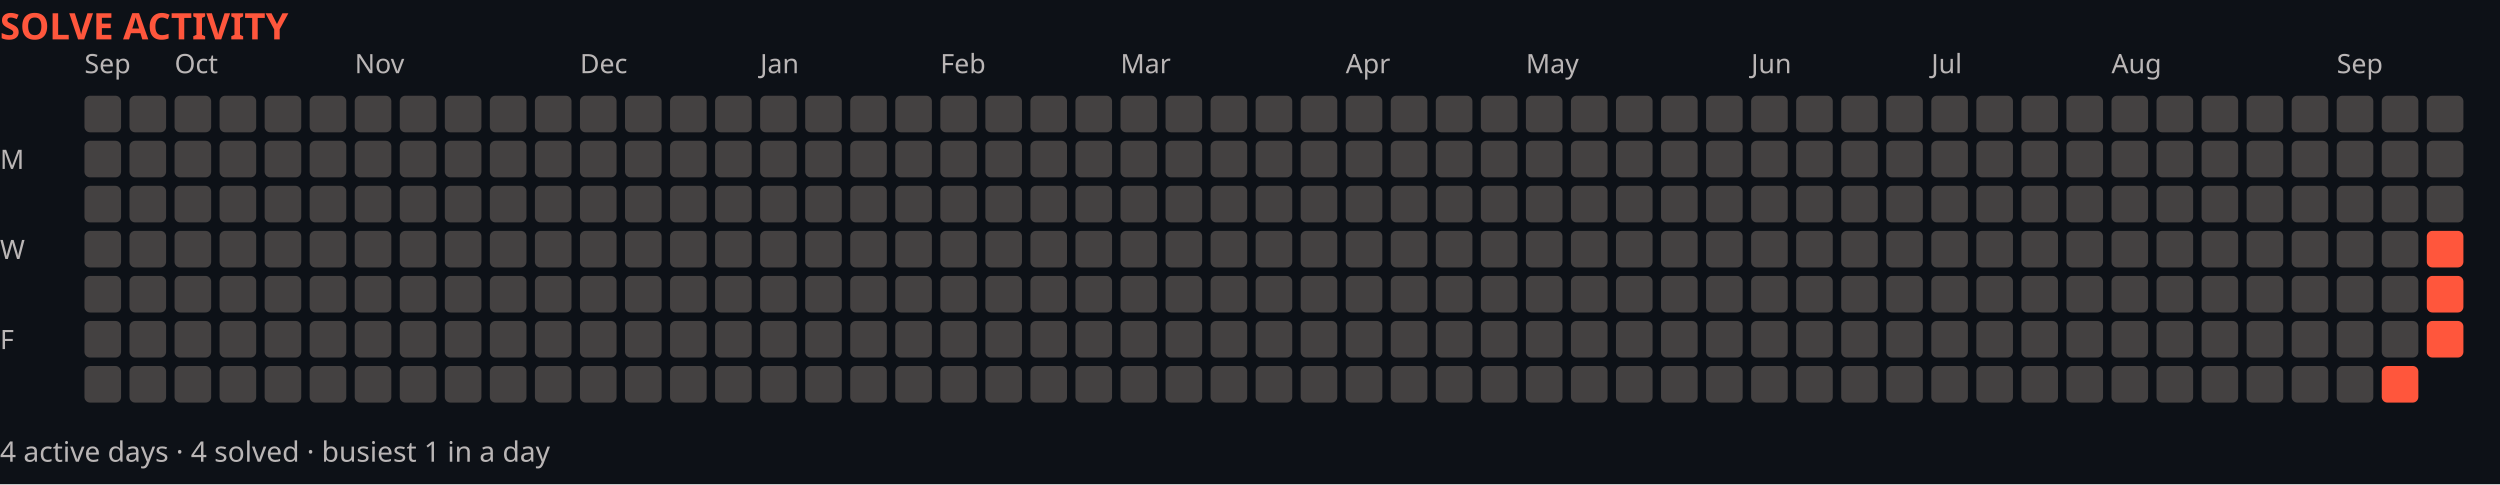
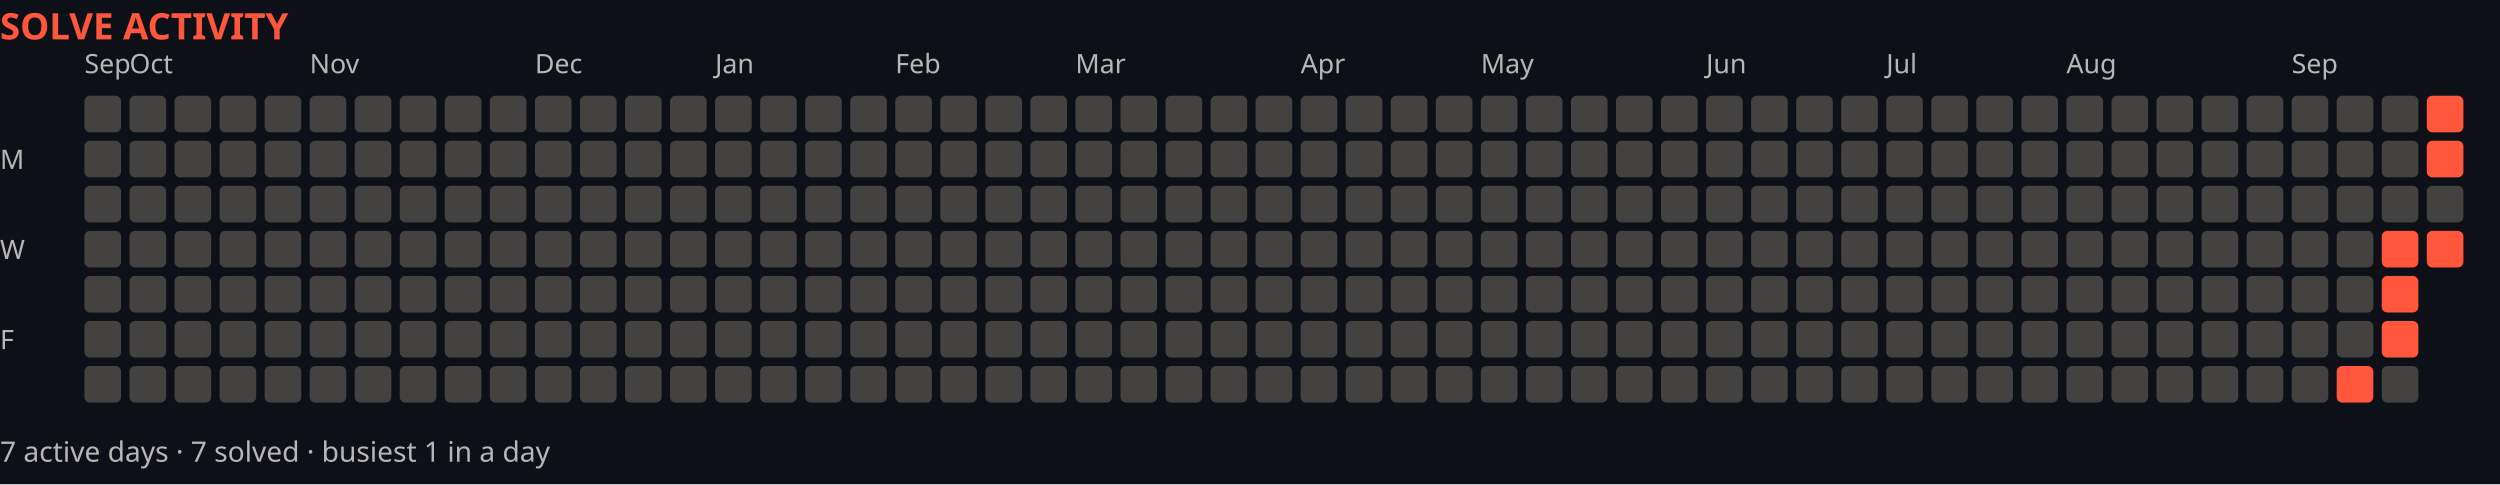
<svg xmlns="http://www.w3.org/2000/svg" width="888" height="172" viewBox="0 0 888 172" role="img" aria-label="Solve activity over the last year">
  <rect width="888" height="172" fill="#0d1117" />
  <text x="0" y="14" font-family="system-ui,sans-serif" font-size="13" font-weight="700" fill="#ff563c">SOLVE ACTIVITY</text>
  <text x="30" y="26" font-family="system-ui,sans-serif" font-size="9.5" fill="#bab6b6">Sep</text>
-   <text x="62" y="26" font-family="system-ui,sans-serif" font-size="9.5" fill="#bab6b6">Oct</text>
-   <text x="126" y="26" font-family="system-ui,sans-serif" font-size="9.5" fill="#bab6b6">Nov</text>
-   <text x="206" y="26" font-family="system-ui,sans-serif" font-size="9.5" fill="#bab6b6">Dec</text>
-   <text x="270" y="26" font-family="system-ui,sans-serif" font-size="9.5" fill="#bab6b6">Jan</text>
-   <text x="334" y="26" font-family="system-ui,sans-serif" font-size="9.5" fill="#bab6b6">Feb</text>
-   <text x="398" y="26" font-family="system-ui,sans-serif" font-size="9.5" fill="#bab6b6">Mar</text>
-   <text x="478" y="26" font-family="system-ui,sans-serif" font-size="9.5" fill="#bab6b6">Apr</text>
-   <text x="542" y="26" font-family="system-ui,sans-serif" font-size="9.5" fill="#bab6b6">May</text>
-   <text x="622" y="26" font-family="system-ui,sans-serif" font-size="9.5" fill="#bab6b6">Jun</text>
-   <text x="686" y="26" font-family="system-ui,sans-serif" font-size="9.5" fill="#bab6b6">Jul</text>
-   <text x="750" y="26" font-family="system-ui,sans-serif" font-size="9.5" fill="#bab6b6">Aug</text>
-   <text x="830" y="26" font-family="system-ui,sans-serif" font-size="9.5" fill="#bab6b6">Sep</text>
+   <text x="46" y="26" font-family="system-ui,sans-serif" font-size="9.5" fill="#bab6b6">Oct</text>
+   <text x="110" y="26" font-family="system-ui,sans-serif" font-size="9.5" fill="#bab6b6">Nov</text>
+   <text x="190" y="26" font-family="system-ui,sans-serif" font-size="9.5" fill="#bab6b6">Dec</text>
+   <text x="254" y="26" font-family="system-ui,sans-serif" font-size="9.5" fill="#bab6b6">Jan</text>
+   <text x="318" y="26" font-family="system-ui,sans-serif" font-size="9.5" fill="#bab6b6">Feb</text>
+   <text x="382" y="26" font-family="system-ui,sans-serif" font-size="9.5" fill="#bab6b6">Mar</text>
+   <text x="462" y="26" font-family="system-ui,sans-serif" font-size="9.5" fill="#bab6b6">Apr</text>
+   <text x="526" y="26" font-family="system-ui,sans-serif" font-size="9.5" fill="#bab6b6">May</text>
+   <text x="606" y="26" font-family="system-ui,sans-serif" font-size="9.5" fill="#bab6b6">Jun</text>
+   <text x="670" y="26" font-family="system-ui,sans-serif" font-size="9.5" fill="#bab6b6">Jul</text>
+   <text x="734" y="26" font-family="system-ui,sans-serif" font-size="9.5" fill="#bab6b6">Aug</text>
+   <text x="814" y="26" font-family="system-ui,sans-serif" font-size="9.5" fill="#bab6b6">Sep</text>
  <text x="0" y="60" font-family="system-ui,sans-serif" font-size="9.5" fill="#bab6b6">M</text>
  <text x="0" y="92" font-family="system-ui,sans-serif" font-size="9.5" fill="#bab6b6">W</text>
  <text x="0" y="124" font-family="system-ui,sans-serif" font-size="9.5" fill="#bab6b6">F</text>
  <rect x="30" y="34" width="13" height="13" fill="#444141" rx="2" />
  <rect x="30" y="50" width="13" height="13" fill="#444141" rx="2" />
  <rect x="30" y="66" width="13" height="13" fill="#444141" rx="2" />
  <rect x="30" y="82" width="13" height="13" fill="#444141" rx="2" />
  <rect x="30" y="98" width="13" height="13" fill="#444141" rx="2" />
  <rect x="30" y="114" width="13" height="13" fill="#444141" rx="2" />
  <rect x="30" y="130" width="13" height="13" fill="#444141" rx="2" />
  <rect x="46" y="34" width="13" height="13" fill="#444141" rx="2" />
  <rect x="46" y="50" width="13" height="13" fill="#444141" rx="2" />
  <rect x="46" y="66" width="13" height="13" fill="#444141" rx="2" />
  <rect x="46" y="82" width="13" height="13" fill="#444141" rx="2" />
  <rect x="46" y="98" width="13" height="13" fill="#444141" rx="2" />
  <rect x="46" y="114" width="13" height="13" fill="#444141" rx="2" />
  <rect x="46" y="130" width="13" height="13" fill="#444141" rx="2" />
  <rect x="62" y="34" width="13" height="13" fill="#444141" rx="2" />
  <rect x="62" y="50" width="13" height="13" fill="#444141" rx="2" />
  <rect x="62" y="66" width="13" height="13" fill="#444141" rx="2" />
  <rect x="62" y="82" width="13" height="13" fill="#444141" rx="2" />
  <rect x="62" y="98" width="13" height="13" fill="#444141" rx="2" />
  <rect x="62" y="114" width="13" height="13" fill="#444141" rx="2" />
  <rect x="62" y="130" width="13" height="13" fill="#444141" rx="2" />
  <rect x="78" y="34" width="13" height="13" fill="#444141" rx="2" />
  <rect x="78" y="50" width="13" height="13" fill="#444141" rx="2" />
  <rect x="78" y="66" width="13" height="13" fill="#444141" rx="2" />
  <rect x="78" y="82" width="13" height="13" fill="#444141" rx="2" />
  <rect x="78" y="98" width="13" height="13" fill="#444141" rx="2" />
  <rect x="78" y="114" width="13" height="13" fill="#444141" rx="2" />
  <rect x="78" y="130" width="13" height="13" fill="#444141" rx="2" />
  <rect x="94" y="34" width="13" height="13" fill="#444141" rx="2" />
  <rect x="94" y="50" width="13" height="13" fill="#444141" rx="2" />
  <rect x="94" y="66" width="13" height="13" fill="#444141" rx="2" />
  <rect x="94" y="82" width="13" height="13" fill="#444141" rx="2" />
  <rect x="94" y="98" width="13" height="13" fill="#444141" rx="2" />
  <rect x="94" y="114" width="13" height="13" fill="#444141" rx="2" />
  <rect x="94" y="130" width="13" height="13" fill="#444141" rx="2" />
  <rect x="110" y="34" width="13" height="13" fill="#444141" rx="2" />
  <rect x="110" y="50" width="13" height="13" fill="#444141" rx="2" />
  <rect x="110" y="66" width="13" height="13" fill="#444141" rx="2" />
  <rect x="110" y="82" width="13" height="13" fill="#444141" rx="2" />
  <rect x="110" y="98" width="13" height="13" fill="#444141" rx="2" />
  <rect x="110" y="114" width="13" height="13" fill="#444141" rx="2" />
  <rect x="110" y="130" width="13" height="13" fill="#444141" rx="2" />
  <rect x="126" y="34" width="13" height="13" fill="#444141" rx="2" />
  <rect x="126" y="50" width="13" height="13" fill="#444141" rx="2" />
  <rect x="126" y="66" width="13" height="13" fill="#444141" rx="2" />
  <rect x="126" y="82" width="13" height="13" fill="#444141" rx="2" />
  <rect x="126" y="98" width="13" height="13" fill="#444141" rx="2" />
  <rect x="126" y="114" width="13" height="13" fill="#444141" rx="2" />
  <rect x="126" y="130" width="13" height="13" fill="#444141" rx="2" />
  <rect x="142" y="34" width="13" height="13" fill="#444141" rx="2" />
  <rect x="142" y="50" width="13" height="13" fill="#444141" rx="2" />
  <rect x="142" y="66" width="13" height="13" fill="#444141" rx="2" />
  <rect x="142" y="82" width="13" height="13" fill="#444141" rx="2" />
  <rect x="142" y="98" width="13" height="13" fill="#444141" rx="2" />
  <rect x="142" y="114" width="13" height="13" fill="#444141" rx="2" />
  <rect x="142" y="130" width="13" height="13" fill="#444141" rx="2" />
  <rect x="158" y="34" width="13" height="13" fill="#444141" rx="2" />
  <rect x="158" y="50" width="13" height="13" fill="#444141" rx="2" />
  <rect x="158" y="66" width="13" height="13" fill="#444141" rx="2" />
  <rect x="158" y="82" width="13" height="13" fill="#444141" rx="2" />
  <rect x="158" y="98" width="13" height="13" fill="#444141" rx="2" />
  <rect x="158" y="114" width="13" height="13" fill="#444141" rx="2" />
  <rect x="158" y="130" width="13" height="13" fill="#444141" rx="2" />
  <rect x="174" y="34" width="13" height="13" fill="#444141" rx="2" />
  <rect x="174" y="50" width="13" height="13" fill="#444141" rx="2" />
  <rect x="174" y="66" width="13" height="13" fill="#444141" rx="2" />
  <rect x="174" y="82" width="13" height="13" fill="#444141" rx="2" />
  <rect x="174" y="98" width="13" height="13" fill="#444141" rx="2" />
  <rect x="174" y="114" width="13" height="13" fill="#444141" rx="2" />
  <rect x="174" y="130" width="13" height="13" fill="#444141" rx="2" />
  <rect x="190" y="34" width="13" height="13" fill="#444141" rx="2" />
  <rect x="190" y="50" width="13" height="13" fill="#444141" rx="2" />
  <rect x="190" y="66" width="13" height="13" fill="#444141" rx="2" />
  <rect x="190" y="82" width="13" height="13" fill="#444141" rx="2" />
  <rect x="190" y="98" width="13" height="13" fill="#444141" rx="2" />
  <rect x="190" y="114" width="13" height="13" fill="#444141" rx="2" />
  <rect x="190" y="130" width="13" height="13" fill="#444141" rx="2" />
  <rect x="206" y="34" width="13" height="13" fill="#444141" rx="2" />
  <rect x="206" y="50" width="13" height="13" fill="#444141" rx="2" />
  <rect x="206" y="66" width="13" height="13" fill="#444141" rx="2" />
  <rect x="206" y="82" width="13" height="13" fill="#444141" rx="2" />
  <rect x="206" y="98" width="13" height="13" fill="#444141" rx="2" />
  <rect x="206" y="114" width="13" height="13" fill="#444141" rx="2" />
  <rect x="206" y="130" width="13" height="13" fill="#444141" rx="2" />
  <rect x="222" y="34" width="13" height="13" fill="#444141" rx="2" />
  <rect x="222" y="50" width="13" height="13" fill="#444141" rx="2" />
  <rect x="222" y="66" width="13" height="13" fill="#444141" rx="2" />
  <rect x="222" y="82" width="13" height="13" fill="#444141" rx="2" />
  <rect x="222" y="98" width="13" height="13" fill="#444141" rx="2" />
  <rect x="222" y="114" width="13" height="13" fill="#444141" rx="2" />
  <rect x="222" y="130" width="13" height="13" fill="#444141" rx="2" />
  <rect x="238" y="34" width="13" height="13" fill="#444141" rx="2" />
  <rect x="238" y="50" width="13" height="13" fill="#444141" rx="2" />
  <rect x="238" y="66" width="13" height="13" fill="#444141" rx="2" />
  <rect x="238" y="82" width="13" height="13" fill="#444141" rx="2" />
  <rect x="238" y="98" width="13" height="13" fill="#444141" rx="2" />
  <rect x="238" y="114" width="13" height="13" fill="#444141" rx="2" />
  <rect x="238" y="130" width="13" height="13" fill="#444141" rx="2" />
  <rect x="254" y="34" width="13" height="13" fill="#444141" rx="2" />
  <rect x="254" y="50" width="13" height="13" fill="#444141" rx="2" />
  <rect x="254" y="66" width="13" height="13" fill="#444141" rx="2" />
  <rect x="254" y="82" width="13" height="13" fill="#444141" rx="2" />
  <rect x="254" y="98" width="13" height="13" fill="#444141" rx="2" />
  <rect x="254" y="114" width="13" height="13" fill="#444141" rx="2" />
  <rect x="254" y="130" width="13" height="13" fill="#444141" rx="2" />
  <rect x="270" y="34" width="13" height="13" fill="#444141" rx="2" />
  <rect x="270" y="50" width="13" height="13" fill="#444141" rx="2" />
  <rect x="270" y="66" width="13" height="13" fill="#444141" rx="2" />
  <rect x="270" y="82" width="13" height="13" fill="#444141" rx="2" />
  <rect x="270" y="98" width="13" height="13" fill="#444141" rx="2" />
  <rect x="270" y="114" width="13" height="13" fill="#444141" rx="2" />
  <rect x="270" y="130" width="13" height="13" fill="#444141" rx="2" />
  <rect x="286" y="34" width="13" height="13" fill="#444141" rx="2" />
  <rect x="286" y="50" width="13" height="13" fill="#444141" rx="2" />
  <rect x="286" y="66" width="13" height="13" fill="#444141" rx="2" />
  <rect x="286" y="82" width="13" height="13" fill="#444141" rx="2" />
  <rect x="286" y="98" width="13" height="13" fill="#444141" rx="2" />
  <rect x="286" y="114" width="13" height="13" fill="#444141" rx="2" />
  <rect x="286" y="130" width="13" height="13" fill="#444141" rx="2" />
  <rect x="302" y="34" width="13" height="13" fill="#444141" rx="2" />
  <rect x="302" y="50" width="13" height="13" fill="#444141" rx="2" />
  <rect x="302" y="66" width="13" height="13" fill="#444141" rx="2" />
  <rect x="302" y="82" width="13" height="13" fill="#444141" rx="2" />
  <rect x="302" y="98" width="13" height="13" fill="#444141" rx="2" />
  <rect x="302" y="114" width="13" height="13" fill="#444141" rx="2" />
  <rect x="302" y="130" width="13" height="13" fill="#444141" rx="2" />
  <rect x="318" y="34" width="13" height="13" fill="#444141" rx="2" />
  <rect x="318" y="50" width="13" height="13" fill="#444141" rx="2" />
  <rect x="318" y="66" width="13" height="13" fill="#444141" rx="2" />
  <rect x="318" y="82" width="13" height="13" fill="#444141" rx="2" />
  <rect x="318" y="98" width="13" height="13" fill="#444141" rx="2" />
  <rect x="318" y="114" width="13" height="13" fill="#444141" rx="2" />
  <rect x="318" y="130" width="13" height="13" fill="#444141" rx="2" />
  <rect x="334" y="34" width="13" height="13" fill="#444141" rx="2" />
  <rect x="334" y="50" width="13" height="13" fill="#444141" rx="2" />
  <rect x="334" y="66" width="13" height="13" fill="#444141" rx="2" />
  <rect x="334" y="82" width="13" height="13" fill="#444141" rx="2" />
  <rect x="334" y="98" width="13" height="13" fill="#444141" rx="2" />
  <rect x="334" y="114" width="13" height="13" fill="#444141" rx="2" />
  <rect x="334" y="130" width="13" height="13" fill="#444141" rx="2" />
  <rect x="350" y="34" width="13" height="13" fill="#444141" rx="2" />
  <rect x="350" y="50" width="13" height="13" fill="#444141" rx="2" />
  <rect x="350" y="66" width="13" height="13" fill="#444141" rx="2" />
  <rect x="350" y="82" width="13" height="13" fill="#444141" rx="2" />
  <rect x="350" y="98" width="13" height="13" fill="#444141" rx="2" />
  <rect x="350" y="114" width="13" height="13" fill="#444141" rx="2" />
  <rect x="350" y="130" width="13" height="13" fill="#444141" rx="2" />
  <rect x="366" y="34" width="13" height="13" fill="#444141" rx="2" />
  <rect x="366" y="50" width="13" height="13" fill="#444141" rx="2" />
  <rect x="366" y="66" width="13" height="13" fill="#444141" rx="2" />
  <rect x="366" y="82" width="13" height="13" fill="#444141" rx="2" />
  <rect x="366" y="98" width="13" height="13" fill="#444141" rx="2" />
  <rect x="366" y="114" width="13" height="13" fill="#444141" rx="2" />
  <rect x="366" y="130" width="13" height="13" fill="#444141" rx="2" />
  <rect x="382" y="34" width="13" height="13" fill="#444141" rx="2" />
  <rect x="382" y="50" width="13" height="13" fill="#444141" rx="2" />
  <rect x="382" y="66" width="13" height="13" fill="#444141" rx="2" />
  <rect x="382" y="82" width="13" height="13" fill="#444141" rx="2" />
  <rect x="382" y="98" width="13" height="13" fill="#444141" rx="2" />
  <rect x="382" y="114" width="13" height="13" fill="#444141" rx="2" />
  <rect x="382" y="130" width="13" height="13" fill="#444141" rx="2" />
  <rect x="398" y="34" width="13" height="13" fill="#444141" rx="2" />
  <rect x="398" y="50" width="13" height="13" fill="#444141" rx="2" />
  <rect x="398" y="66" width="13" height="13" fill="#444141" rx="2" />
  <rect x="398" y="82" width="13" height="13" fill="#444141" rx="2" />
  <rect x="398" y="98" width="13" height="13" fill="#444141" rx="2" />
  <rect x="398" y="114" width="13" height="13" fill="#444141" rx="2" />
  <rect x="398" y="130" width="13" height="13" fill="#444141" rx="2" />
  <rect x="414" y="34" width="13" height="13" fill="#444141" rx="2" />
  <rect x="414" y="50" width="13" height="13" fill="#444141" rx="2" />
  <rect x="414" y="66" width="13" height="13" fill="#444141" rx="2" />
  <rect x="414" y="82" width="13" height="13" fill="#444141" rx="2" />
  <rect x="414" y="98" width="13" height="13" fill="#444141" rx="2" />
  <rect x="414" y="114" width="13" height="13" fill="#444141" rx="2" />
  <rect x="414" y="130" width="13" height="13" fill="#444141" rx="2" />
  <rect x="430" y="34" width="13" height="13" fill="#444141" rx="2" />
  <rect x="430" y="50" width="13" height="13" fill="#444141" rx="2" />
  <rect x="430" y="66" width="13" height="13" fill="#444141" rx="2" />
  <rect x="430" y="82" width="13" height="13" fill="#444141" rx="2" />
  <rect x="430" y="98" width="13" height="13" fill="#444141" rx="2" />
  <rect x="430" y="114" width="13" height="13" fill="#444141" rx="2" />
  <rect x="430" y="130" width="13" height="13" fill="#444141" rx="2" />
  <rect x="446" y="34" width="13" height="13" fill="#444141" rx="2" />
  <rect x="446" y="50" width="13" height="13" fill="#444141" rx="2" />
  <rect x="446" y="66" width="13" height="13" fill="#444141" rx="2" />
  <rect x="446" y="82" width="13" height="13" fill="#444141" rx="2" />
  <rect x="446" y="98" width="13" height="13" fill="#444141" rx="2" />
  <rect x="446" y="114" width="13" height="13" fill="#444141" rx="2" />
  <rect x="446" y="130" width="13" height="13" fill="#444141" rx="2" />
  <rect x="462" y="34" width="13" height="13" fill="#444141" rx="2" />
  <rect x="462" y="50" width="13" height="13" fill="#444141" rx="2" />
  <rect x="462" y="66" width="13" height="13" fill="#444141" rx="2" />
  <rect x="462" y="82" width="13" height="13" fill="#444141" rx="2" />
  <rect x="462" y="98" width="13" height="13" fill="#444141" rx="2" />
  <rect x="462" y="114" width="13" height="13" fill="#444141" rx="2" />
  <rect x="462" y="130" width="13" height="13" fill="#444141" rx="2" />
  <rect x="478" y="34" width="13" height="13" fill="#444141" rx="2" />
  <rect x="478" y="50" width="13" height="13" fill="#444141" rx="2" />
  <rect x="478" y="66" width="13" height="13" fill="#444141" rx="2" />
  <rect x="478" y="82" width="13" height="13" fill="#444141" rx="2" />
  <rect x="478" y="98" width="13" height="13" fill="#444141" rx="2" />
  <rect x="478" y="114" width="13" height="13" fill="#444141" rx="2" />
  <rect x="478" y="130" width="13" height="13" fill="#444141" rx="2" />
  <rect x="494" y="34" width="13" height="13" fill="#444141" rx="2" />
  <rect x="494" y="50" width="13" height="13" fill="#444141" rx="2" />
  <rect x="494" y="66" width="13" height="13" fill="#444141" rx="2" />
  <rect x="494" y="82" width="13" height="13" fill="#444141" rx="2" />
  <rect x="494" y="98" width="13" height="13" fill="#444141" rx="2" />
  <rect x="494" y="114" width="13" height="13" fill="#444141" rx="2" />
  <rect x="494" y="130" width="13" height="13" fill="#444141" rx="2" />
  <rect x="510" y="34" width="13" height="13" fill="#444141" rx="2" />
  <rect x="510" y="50" width="13" height="13" fill="#444141" rx="2" />
  <rect x="510" y="66" width="13" height="13" fill="#444141" rx="2" />
  <rect x="510" y="82" width="13" height="13" fill="#444141" rx="2" />
  <rect x="510" y="98" width="13" height="13" fill="#444141" rx="2" />
  <rect x="510" y="114" width="13" height="13" fill="#444141" rx="2" />
  <rect x="510" y="130" width="13" height="13" fill="#444141" rx="2" />
  <rect x="526" y="34" width="13" height="13" fill="#444141" rx="2" />
  <rect x="526" y="50" width="13" height="13" fill="#444141" rx="2" />
  <rect x="526" y="66" width="13" height="13" fill="#444141" rx="2" />
  <rect x="526" y="82" width="13" height="13" fill="#444141" rx="2" />
  <rect x="526" y="98" width="13" height="13" fill="#444141" rx="2" />
  <rect x="526" y="114" width="13" height="13" fill="#444141" rx="2" />
  <rect x="526" y="130" width="13" height="13" fill="#444141" rx="2" />
  <rect x="542" y="34" width="13" height="13" fill="#444141" rx="2" />
  <rect x="542" y="50" width="13" height="13" fill="#444141" rx="2" />
  <rect x="542" y="66" width="13" height="13" fill="#444141" rx="2" />
  <rect x="542" y="82" width="13" height="13" fill="#444141" rx="2" />
  <rect x="542" y="98" width="13" height="13" fill="#444141" rx="2" />
  <rect x="542" y="114" width="13" height="13" fill="#444141" rx="2" />
  <rect x="542" y="130" width="13" height="13" fill="#444141" rx="2" />
  <rect x="558" y="34" width="13" height="13" fill="#444141" rx="2" />
  <rect x="558" y="50" width="13" height="13" fill="#444141" rx="2" />
  <rect x="558" y="66" width="13" height="13" fill="#444141" rx="2" />
  <rect x="558" y="82" width="13" height="13" fill="#444141" rx="2" />
  <rect x="558" y="98" width="13" height="13" fill="#444141" rx="2" />
  <rect x="558" y="114" width="13" height="13" fill="#444141" rx="2" />
  <rect x="558" y="130" width="13" height="13" fill="#444141" rx="2" />
  <rect x="574" y="34" width="13" height="13" fill="#444141" rx="2" />
  <rect x="574" y="50" width="13" height="13" fill="#444141" rx="2" />
  <rect x="574" y="66" width="13" height="13" fill="#444141" rx="2" />
  <rect x="574" y="82" width="13" height="13" fill="#444141" rx="2" />
  <rect x="574" y="98" width="13" height="13" fill="#444141" rx="2" />
  <rect x="574" y="114" width="13" height="13" fill="#444141" rx="2" />
  <rect x="574" y="130" width="13" height="13" fill="#444141" rx="2" />
  <rect x="590" y="34" width="13" height="13" fill="#444141" rx="2" />
  <rect x="590" y="50" width="13" height="13" fill="#444141" rx="2" />
  <rect x="590" y="66" width="13" height="13" fill="#444141" rx="2" />
  <rect x="590" y="82" width="13" height="13" fill="#444141" rx="2" />
  <rect x="590" y="98" width="13" height="13" fill="#444141" rx="2" />
  <rect x="590" y="114" width="13" height="13" fill="#444141" rx="2" />
  <rect x="590" y="130" width="13" height="13" fill="#444141" rx="2" />
  <rect x="606" y="34" width="13" height="13" fill="#444141" rx="2" />
  <rect x="606" y="50" width="13" height="13" fill="#444141" rx="2" />
  <rect x="606" y="66" width="13" height="13" fill="#444141" rx="2" />
  <rect x="606" y="82" width="13" height="13" fill="#444141" rx="2" />
  <rect x="606" y="98" width="13" height="13" fill="#444141" rx="2" />
  <rect x="606" y="114" width="13" height="13" fill="#444141" rx="2" />
  <rect x="606" y="130" width="13" height="13" fill="#444141" rx="2" />
  <rect x="622" y="34" width="13" height="13" fill="#444141" rx="2" />
  <rect x="622" y="50" width="13" height="13" fill="#444141" rx="2" />
  <rect x="622" y="66" width="13" height="13" fill="#444141" rx="2" />
  <rect x="622" y="82" width="13" height="13" fill="#444141" rx="2" />
  <rect x="622" y="98" width="13" height="13" fill="#444141" rx="2" />
  <rect x="622" y="114" width="13" height="13" fill="#444141" rx="2" />
  <rect x="622" y="130" width="13" height="13" fill="#444141" rx="2" />
  <rect x="638" y="34" width="13" height="13" fill="#444141" rx="2" />
  <rect x="638" y="50" width="13" height="13" fill="#444141" rx="2" />
  <rect x="638" y="66" width="13" height="13" fill="#444141" rx="2" />
  <rect x="638" y="82" width="13" height="13" fill="#444141" rx="2" />
  <rect x="638" y="98" width="13" height="13" fill="#444141" rx="2" />
  <rect x="638" y="114" width="13" height="13" fill="#444141" rx="2" />
  <rect x="638" y="130" width="13" height="13" fill="#444141" rx="2" />
  <rect x="654" y="34" width="13" height="13" fill="#444141" rx="2" />
  <rect x="654" y="50" width="13" height="13" fill="#444141" rx="2" />
  <rect x="654" y="66" width="13" height="13" fill="#444141" rx="2" />
  <rect x="654" y="82" width="13" height="13" fill="#444141" rx="2" />
  <rect x="654" y="98" width="13" height="13" fill="#444141" rx="2" />
  <rect x="654" y="114" width="13" height="13" fill="#444141" rx="2" />
  <rect x="654" y="130" width="13" height="13" fill="#444141" rx="2" />
  <rect x="670" y="34" width="13" height="13" fill="#444141" rx="2" />
  <rect x="670" y="50" width="13" height="13" fill="#444141" rx="2" />
  <rect x="670" y="66" width="13" height="13" fill="#444141" rx="2" />
  <rect x="670" y="82" width="13" height="13" fill="#444141" rx="2" />
  <rect x="670" y="98" width="13" height="13" fill="#444141" rx="2" />
  <rect x="670" y="114" width="13" height="13" fill="#444141" rx="2" />
  <rect x="670" y="130" width="13" height="13" fill="#444141" rx="2" />
  <rect x="686" y="34" width="13" height="13" fill="#444141" rx="2" />
  <rect x="686" y="50" width="13" height="13" fill="#444141" rx="2" />
  <rect x="686" y="66" width="13" height="13" fill="#444141" rx="2" />
  <rect x="686" y="82" width="13" height="13" fill="#444141" rx="2" />
  <rect x="686" y="98" width="13" height="13" fill="#444141" rx="2" />
  <rect x="686" y="114" width="13" height="13" fill="#444141" rx="2" />
  <rect x="686" y="130" width="13" height="13" fill="#444141" rx="2" />
  <rect x="702" y="34" width="13" height="13" fill="#444141" rx="2" />
  <rect x="702" y="50" width="13" height="13" fill="#444141" rx="2" />
  <rect x="702" y="66" width="13" height="13" fill="#444141" rx="2" />
  <rect x="702" y="82" width="13" height="13" fill="#444141" rx="2" />
  <rect x="702" y="98" width="13" height="13" fill="#444141" rx="2" />
  <rect x="702" y="114" width="13" height="13" fill="#444141" rx="2" />
  <rect x="702" y="130" width="13" height="13" fill="#444141" rx="2" />
  <rect x="718" y="34" width="13" height="13" fill="#444141" rx="2" />
  <rect x="718" y="50" width="13" height="13" fill="#444141" rx="2" />
  <rect x="718" y="66" width="13" height="13" fill="#444141" rx="2" />
  <rect x="718" y="82" width="13" height="13" fill="#444141" rx="2" />
  <rect x="718" y="98" width="13" height="13" fill="#444141" rx="2" />
  <rect x="718" y="114" width="13" height="13" fill="#444141" rx="2" />
  <rect x="718" y="130" width="13" height="13" fill="#444141" rx="2" />
  <rect x="734" y="34" width="13" height="13" fill="#444141" rx="2" />
  <rect x="734" y="50" width="13" height="13" fill="#444141" rx="2" />
  <rect x="734" y="66" width="13" height="13" fill="#444141" rx="2" />
  <rect x="734" y="82" width="13" height="13" fill="#444141" rx="2" />
  <rect x="734" y="98" width="13" height="13" fill="#444141" rx="2" />
  <rect x="734" y="114" width="13" height="13" fill="#444141" rx="2" />
  <rect x="734" y="130" width="13" height="13" fill="#444141" rx="2" />
  <rect x="750" y="34" width="13" height="13" fill="#444141" rx="2" />
  <rect x="750" y="50" width="13" height="13" fill="#444141" rx="2" />
  <rect x="750" y="66" width="13" height="13" fill="#444141" rx="2" />
  <rect x="750" y="82" width="13" height="13" fill="#444141" rx="2" />
  <rect x="750" y="98" width="13" height="13" fill="#444141" rx="2" />
  <rect x="750" y="114" width="13" height="13" fill="#444141" rx="2" />
  <rect x="750" y="130" width="13" height="13" fill="#444141" rx="2" />
  <rect x="766" y="34" width="13" height="13" fill="#444141" rx="2" />
  <rect x="766" y="50" width="13" height="13" fill="#444141" rx="2" />
  <rect x="766" y="66" width="13" height="13" fill="#444141" rx="2" />
  <rect x="766" y="82" width="13" height="13" fill="#444141" rx="2" />
  <rect x="766" y="98" width="13" height="13" fill="#444141" rx="2" />
  <rect x="766" y="114" width="13" height="13" fill="#444141" rx="2" />
  <rect x="766" y="130" width="13" height="13" fill="#444141" rx="2" />
  <rect x="782" y="34" width="13" height="13" fill="#444141" rx="2" />
  <rect x="782" y="50" width="13" height="13" fill="#444141" rx="2" />
  <rect x="782" y="66" width="13" height="13" fill="#444141" rx="2" />
  <rect x="782" y="82" width="13" height="13" fill="#444141" rx="2" />
  <rect x="782" y="98" width="13" height="13" fill="#444141" rx="2" />
  <rect x="782" y="114" width="13" height="13" fill="#444141" rx="2" />
  <rect x="782" y="130" width="13" height="13" fill="#444141" rx="2" />
  <rect x="798" y="34" width="13" height="13" fill="#444141" rx="2" />
  <rect x="798" y="50" width="13" height="13" fill="#444141" rx="2" />
  <rect x="798" y="66" width="13" height="13" fill="#444141" rx="2" />
  <rect x="798" y="82" width="13" height="13" fill="#444141" rx="2" />
  <rect x="798" y="98" width="13" height="13" fill="#444141" rx="2" />
  <rect x="798" y="114" width="13" height="13" fill="#444141" rx="2" />
  <rect x="798" y="130" width="13" height="13" fill="#444141" rx="2" />
  <rect x="814" y="34" width="13" height="13" fill="#444141" rx="2" />
  <rect x="814" y="50" width="13" height="13" fill="#444141" rx="2" />
  <rect x="814" y="66" width="13" height="13" fill="#444141" rx="2" />
  <rect x="814" y="82" width="13" height="13" fill="#444141" rx="2" />
  <rect x="814" y="98" width="13" height="13" fill="#444141" rx="2" />
  <rect x="814" y="114" width="13" height="13" fill="#444141" rx="2" />
  <rect x="814" y="130" width="13" height="13" fill="#444141" rx="2" />
  <rect x="830" y="34" width="13" height="13" fill="#444141" rx="2" />
  <rect x="830" y="50" width="13" height="13" fill="#444141" rx="2" />
  <rect x="830" y="66" width="13" height="13" fill="#444141" rx="2" />
  <rect x="830" y="82" width="13" height="13" fill="#444141" rx="2" />
  <rect x="830" y="98" width="13" height="13" fill="#444141" rx="2" />
  <rect x="830" y="114" width="13" height="13" fill="#444141" rx="2" />
-   <rect x="830" y="130" width="13" height="13" fill="#444141" rx="2" />
+   <rect x="830" y="130" width="13" height="13" fill="#ff563c" rx="2" />
  <rect x="846" y="34" width="13" height="13" fill="#444141" rx="2" />
  <rect x="846" y="50" width="13" height="13" fill="#444141" rx="2" />
  <rect x="846" y="66" width="13" height="13" fill="#444141" rx="2" />
-   <rect x="846" y="82" width="13" height="13" fill="#444141" rx="2" />
-   <rect x="846" y="98" width="13" height="13" fill="#444141" rx="2" />
-   <rect x="846" y="114" width="13" height="13" fill="#444141" rx="2" />
-   <rect x="846" y="130" width="13" height="13" fill="#ff563c" rx="2" />
-   <rect x="862" y="34" width="13" height="13" fill="#444141" rx="2" />
-   <rect x="862" y="50" width="13" height="13" fill="#444141" rx="2" />
+   <rect x="846" y="82" width="13" height="13" fill="#ff563c" rx="2" />
+   <rect x="846" y="98" width="13" height="13" fill="#ff563c" rx="2" />
+   <rect x="846" y="114" width="13" height="13" fill="#ff563c" rx="2" />
+   <rect x="846" y="130" width="13" height="13" fill="#444141" rx="2" />
+   <rect x="862" y="34" width="13" height="13" fill="#ff563c" rx="2" />
+   <rect x="862" y="50" width="13" height="13" fill="#ff563c" rx="2" />
  <rect x="862" y="66" width="13" height="13" fill="#444141" rx="2" />
  <rect x="862" y="82" width="13" height="13" fill="#ff563c" rx="2" />
-   <rect x="862" y="98" width="13" height="13" fill="#ff563c" rx="2" />
-   <rect x="862" y="114" width="13" height="13" fill="#ff563c" rx="2" />
-   <text x="0" y="164" font-family="system-ui,sans-serif" font-size="10" fill="#bab6b6">4 active days · 4 solved · busiest 1 in a day</text>
+   <text x="0" y="164" font-family="system-ui,sans-serif" font-size="10" fill="#bab6b6">7 active days · 7 solved · busiest 1 in a day</text>
</svg>
